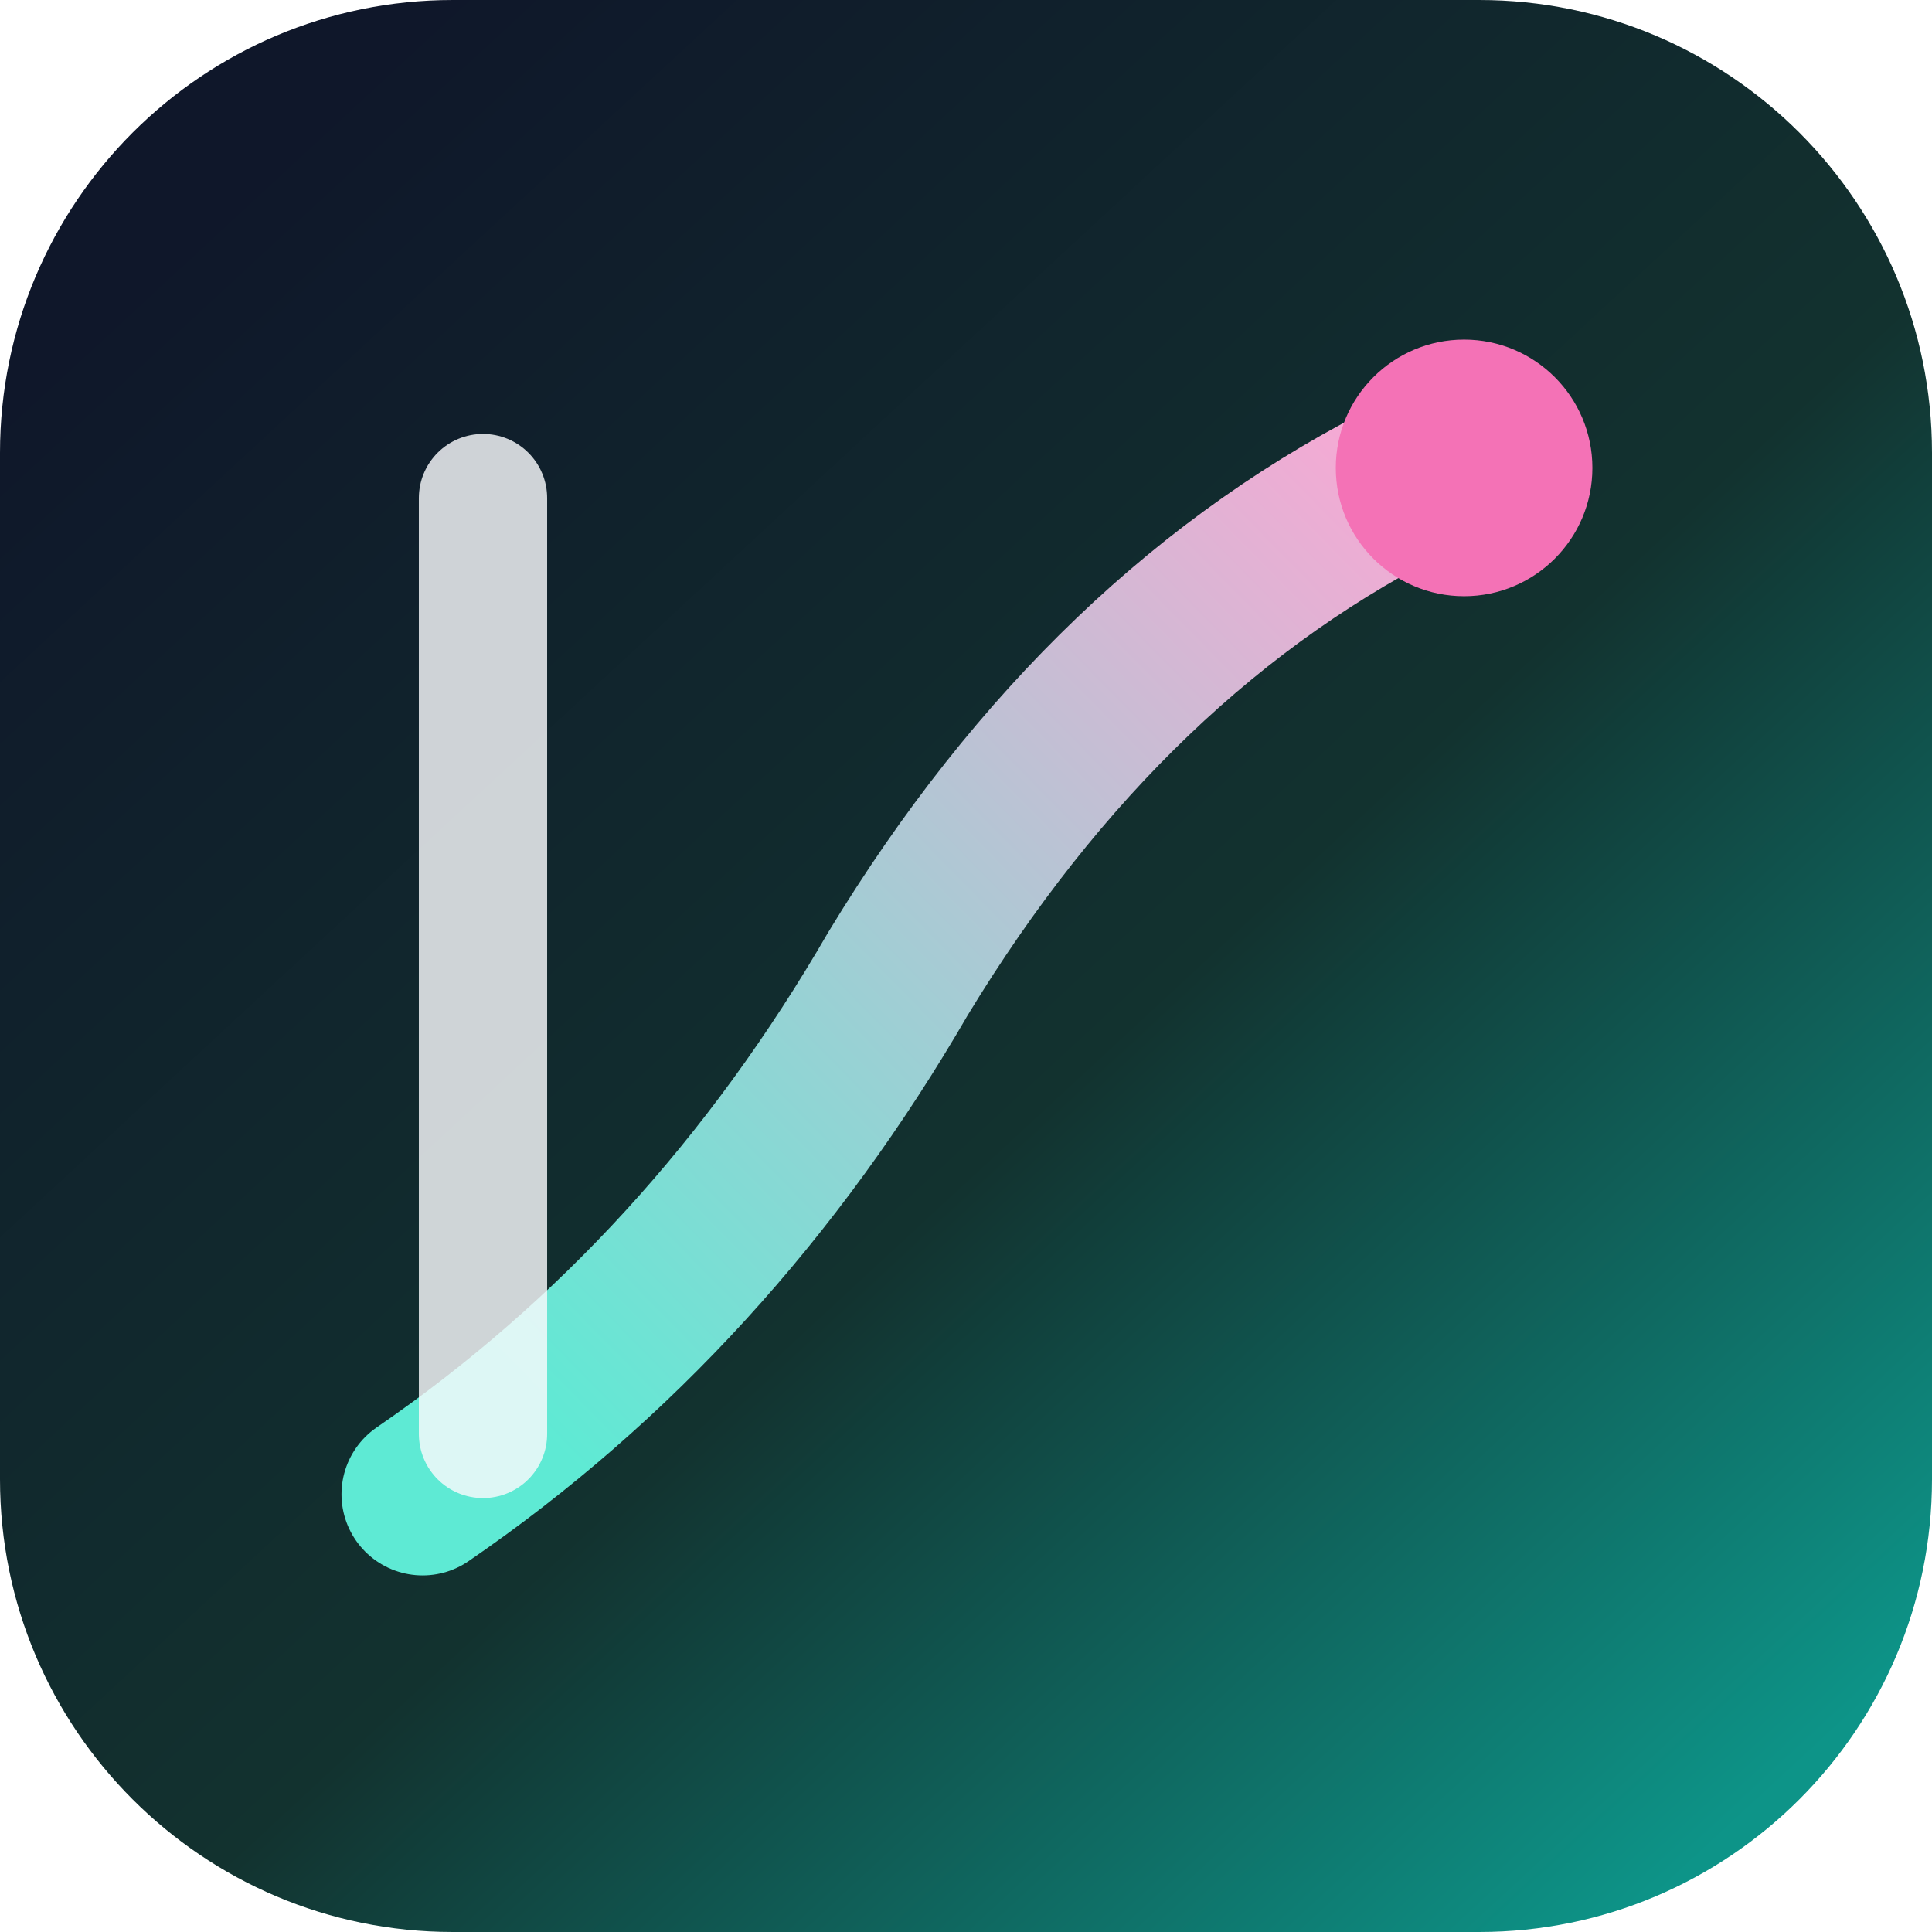
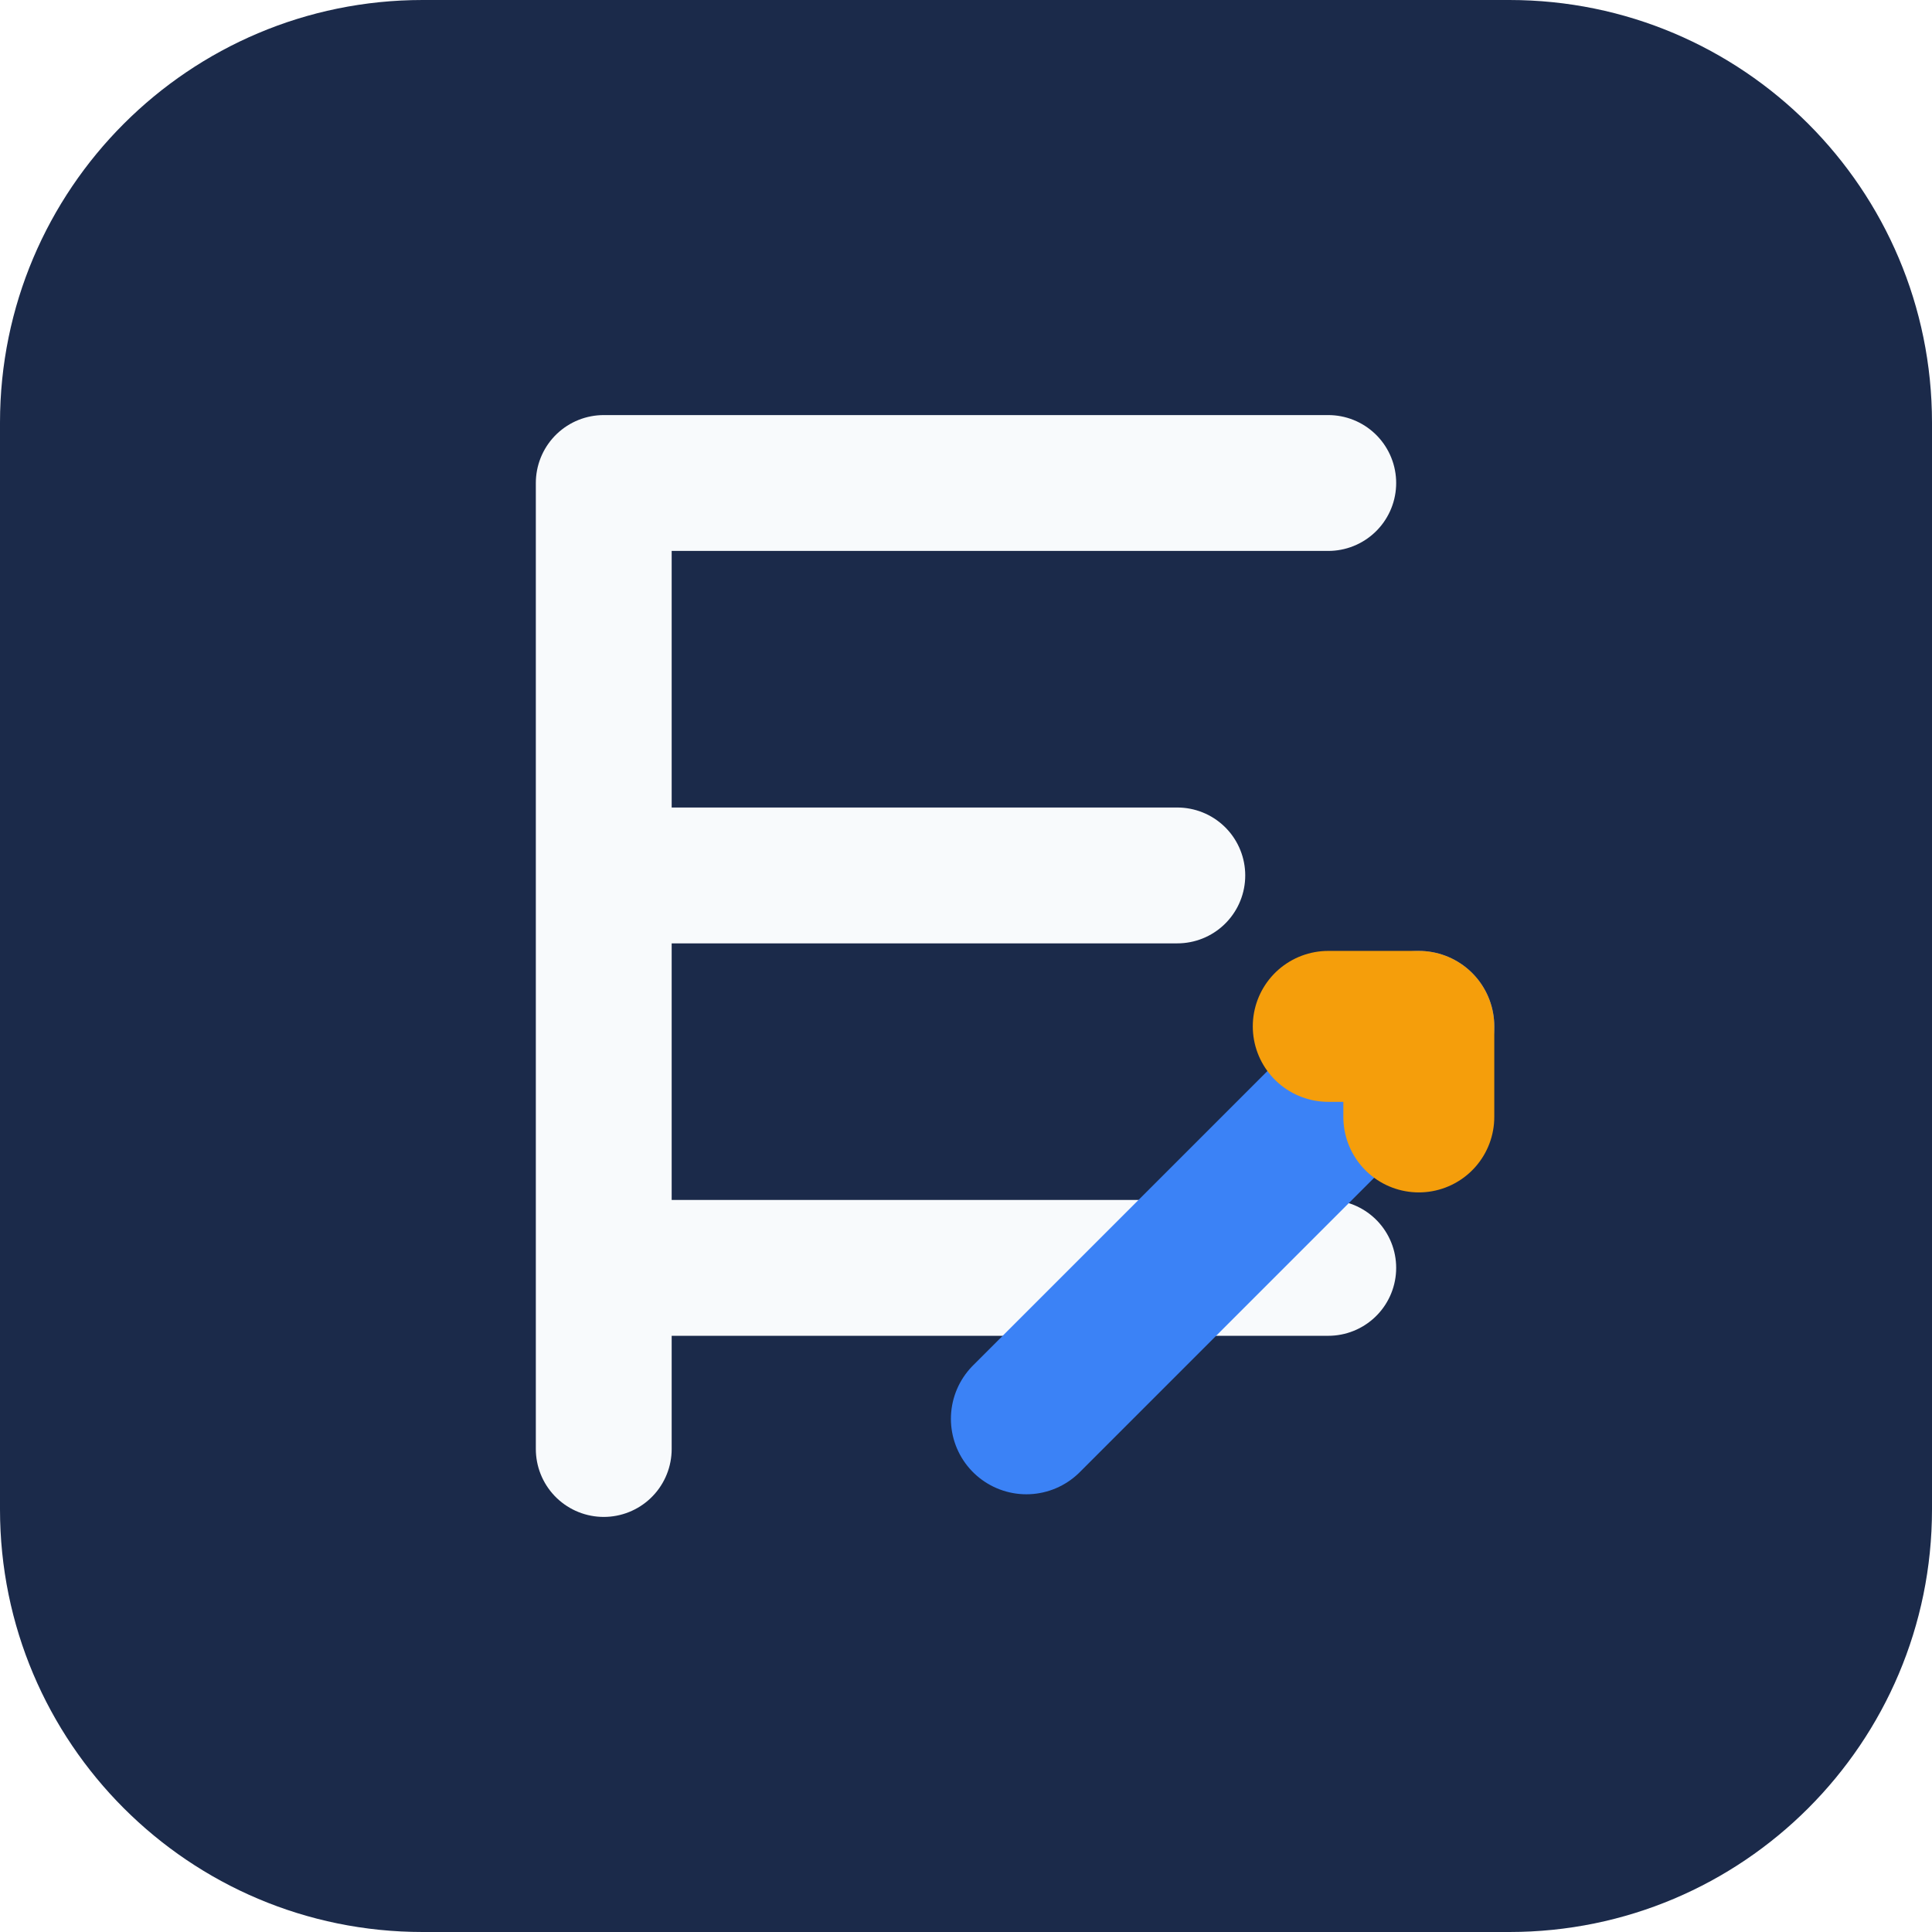
- <svg xmlns="http://www.w3.org/2000/svg" width="512" height="512" aria-label="NihonGo BJT">
-   <defs>
-     <linearGradient id="prefix__a" x1="64" y1="48" x2="464" y2="480" gradientUnits="userSpaceOnUse">
-       <stop stop-color="#0F172A" />
-       <stop offset=".55" stop-color="#12322F" />
-       <stop offset="1" stop-color="#0D9488" />
-     </linearGradient>
-     <linearGradient id="prefix__b" x1="136" y1="372" x2="384" y2="128" gradientUnits="userSpaceOnUse">
-       <stop stop-color="#5EEAD4" />
-       <stop offset="1" stop-color="#F9A8D4" />
-     </linearGradient>
-     <filter id="prefix__c" x="72" y="72" width="368" height="368" color-interpolation-filters="sRGB" filterUnits="userSpaceOnUse" />
-   </defs>
-   <rect width="512" height="512" rx="120" fill="url(#prefix__a)" />
-   <path d="M112 396c51-35 93-81 126-138 37-61 83-105 138-132" fill="none" stroke="url(#prefix__b)" stroke-linecap="round" stroke-width="43" />
-   <g filter="url(#prefix__c)" fill="none" stroke="#F8FAFC">
-     <rect x="160" y="120" width="200" height="272" rx="40" stroke-width="34" />
-     <path d="M172 220h176m-176 80h176" stroke-linecap="round" stroke-width="27" />
-   </g>
-   <circle cx="388" cy="124" r="34" fill="#F472B6" />
-   <path d="M128 132v248" fill="none" stroke="#F8FAFC" stroke-linecap="round" stroke-opacity=".82" stroke-width="34" />
+ <svg xmlns="http://www.w3.org/2000/svg" width="512" height="512" aria-label="KotobaWorks">
+   <rect width="512" height="512" rx="112" fill="#1B2A4A" />
+   <path d="M160 128h192M160 232h152M160 336h192M160 128v256" fill="none" stroke="#F8FAFC" stroke-linecap="round" stroke-width="36" />
+   <path d="m272 376 104-104" fill="none" stroke="#3B82F6" stroke-linecap="round" stroke-width="40" />
+   <path d="M352 272h24v24" fill="none" stroke="#F59E0B" stroke-linecap="round" stroke-linejoin="round" stroke-width="40" />
</svg>
